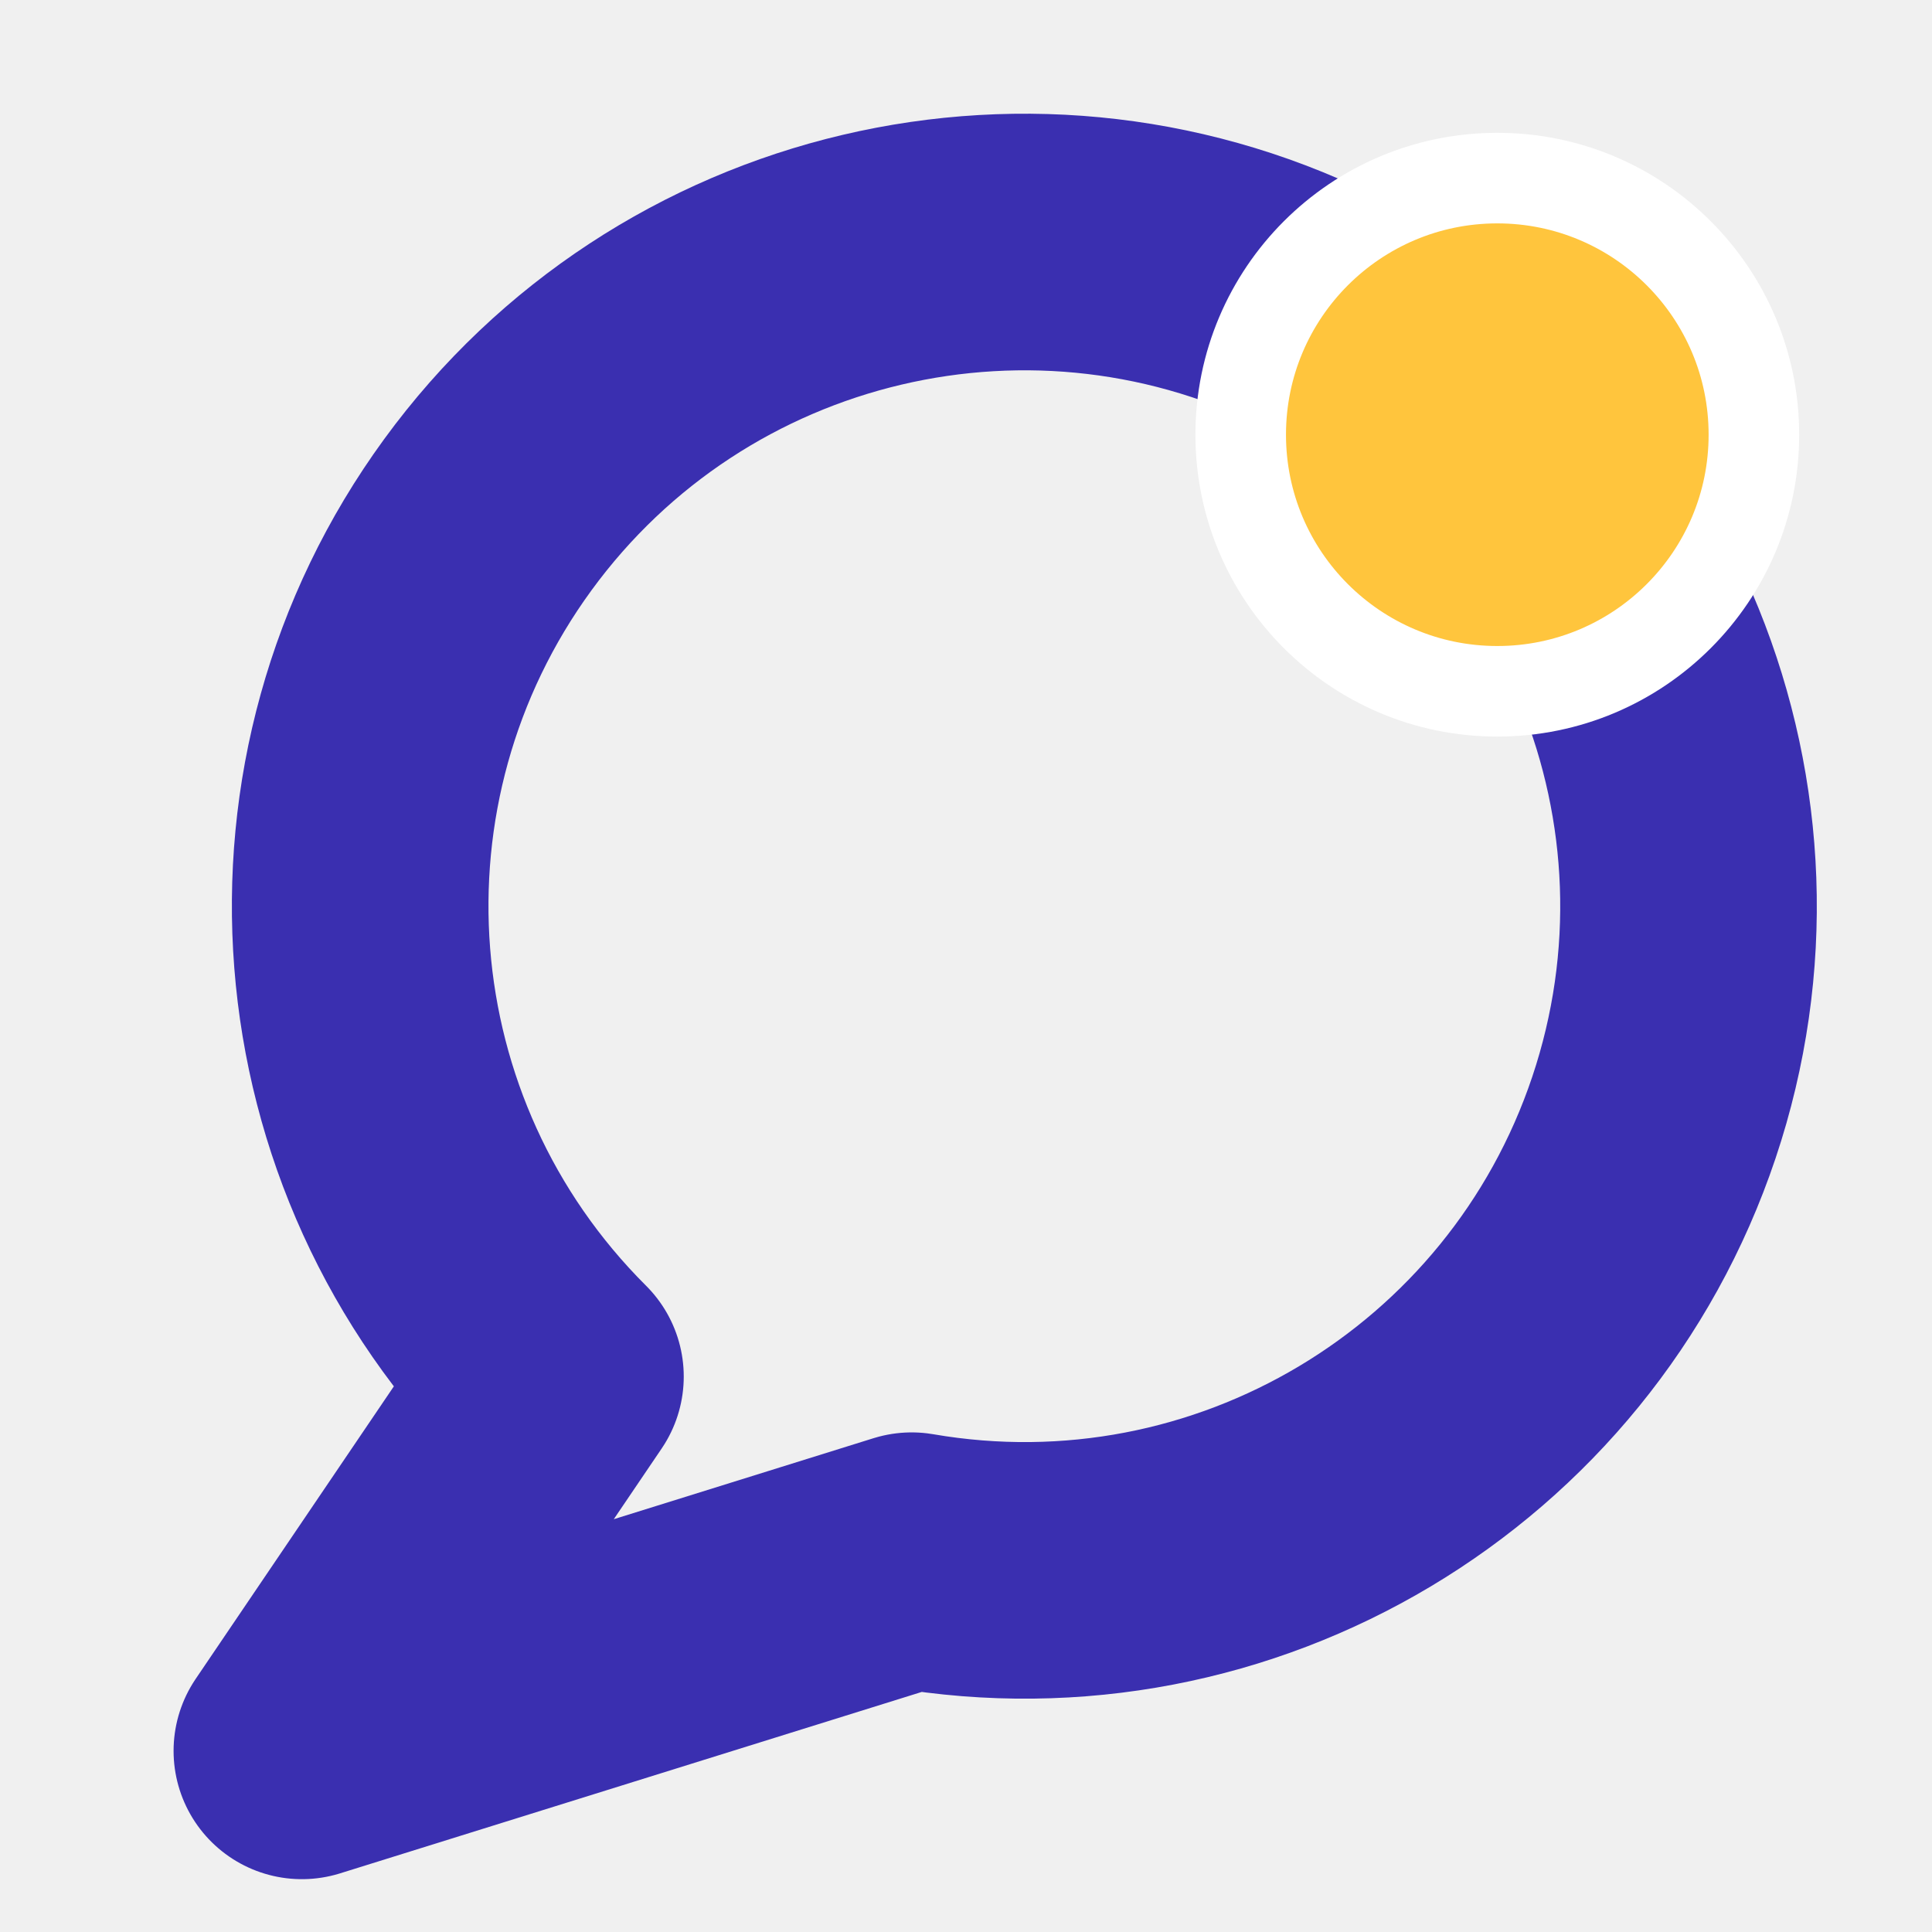
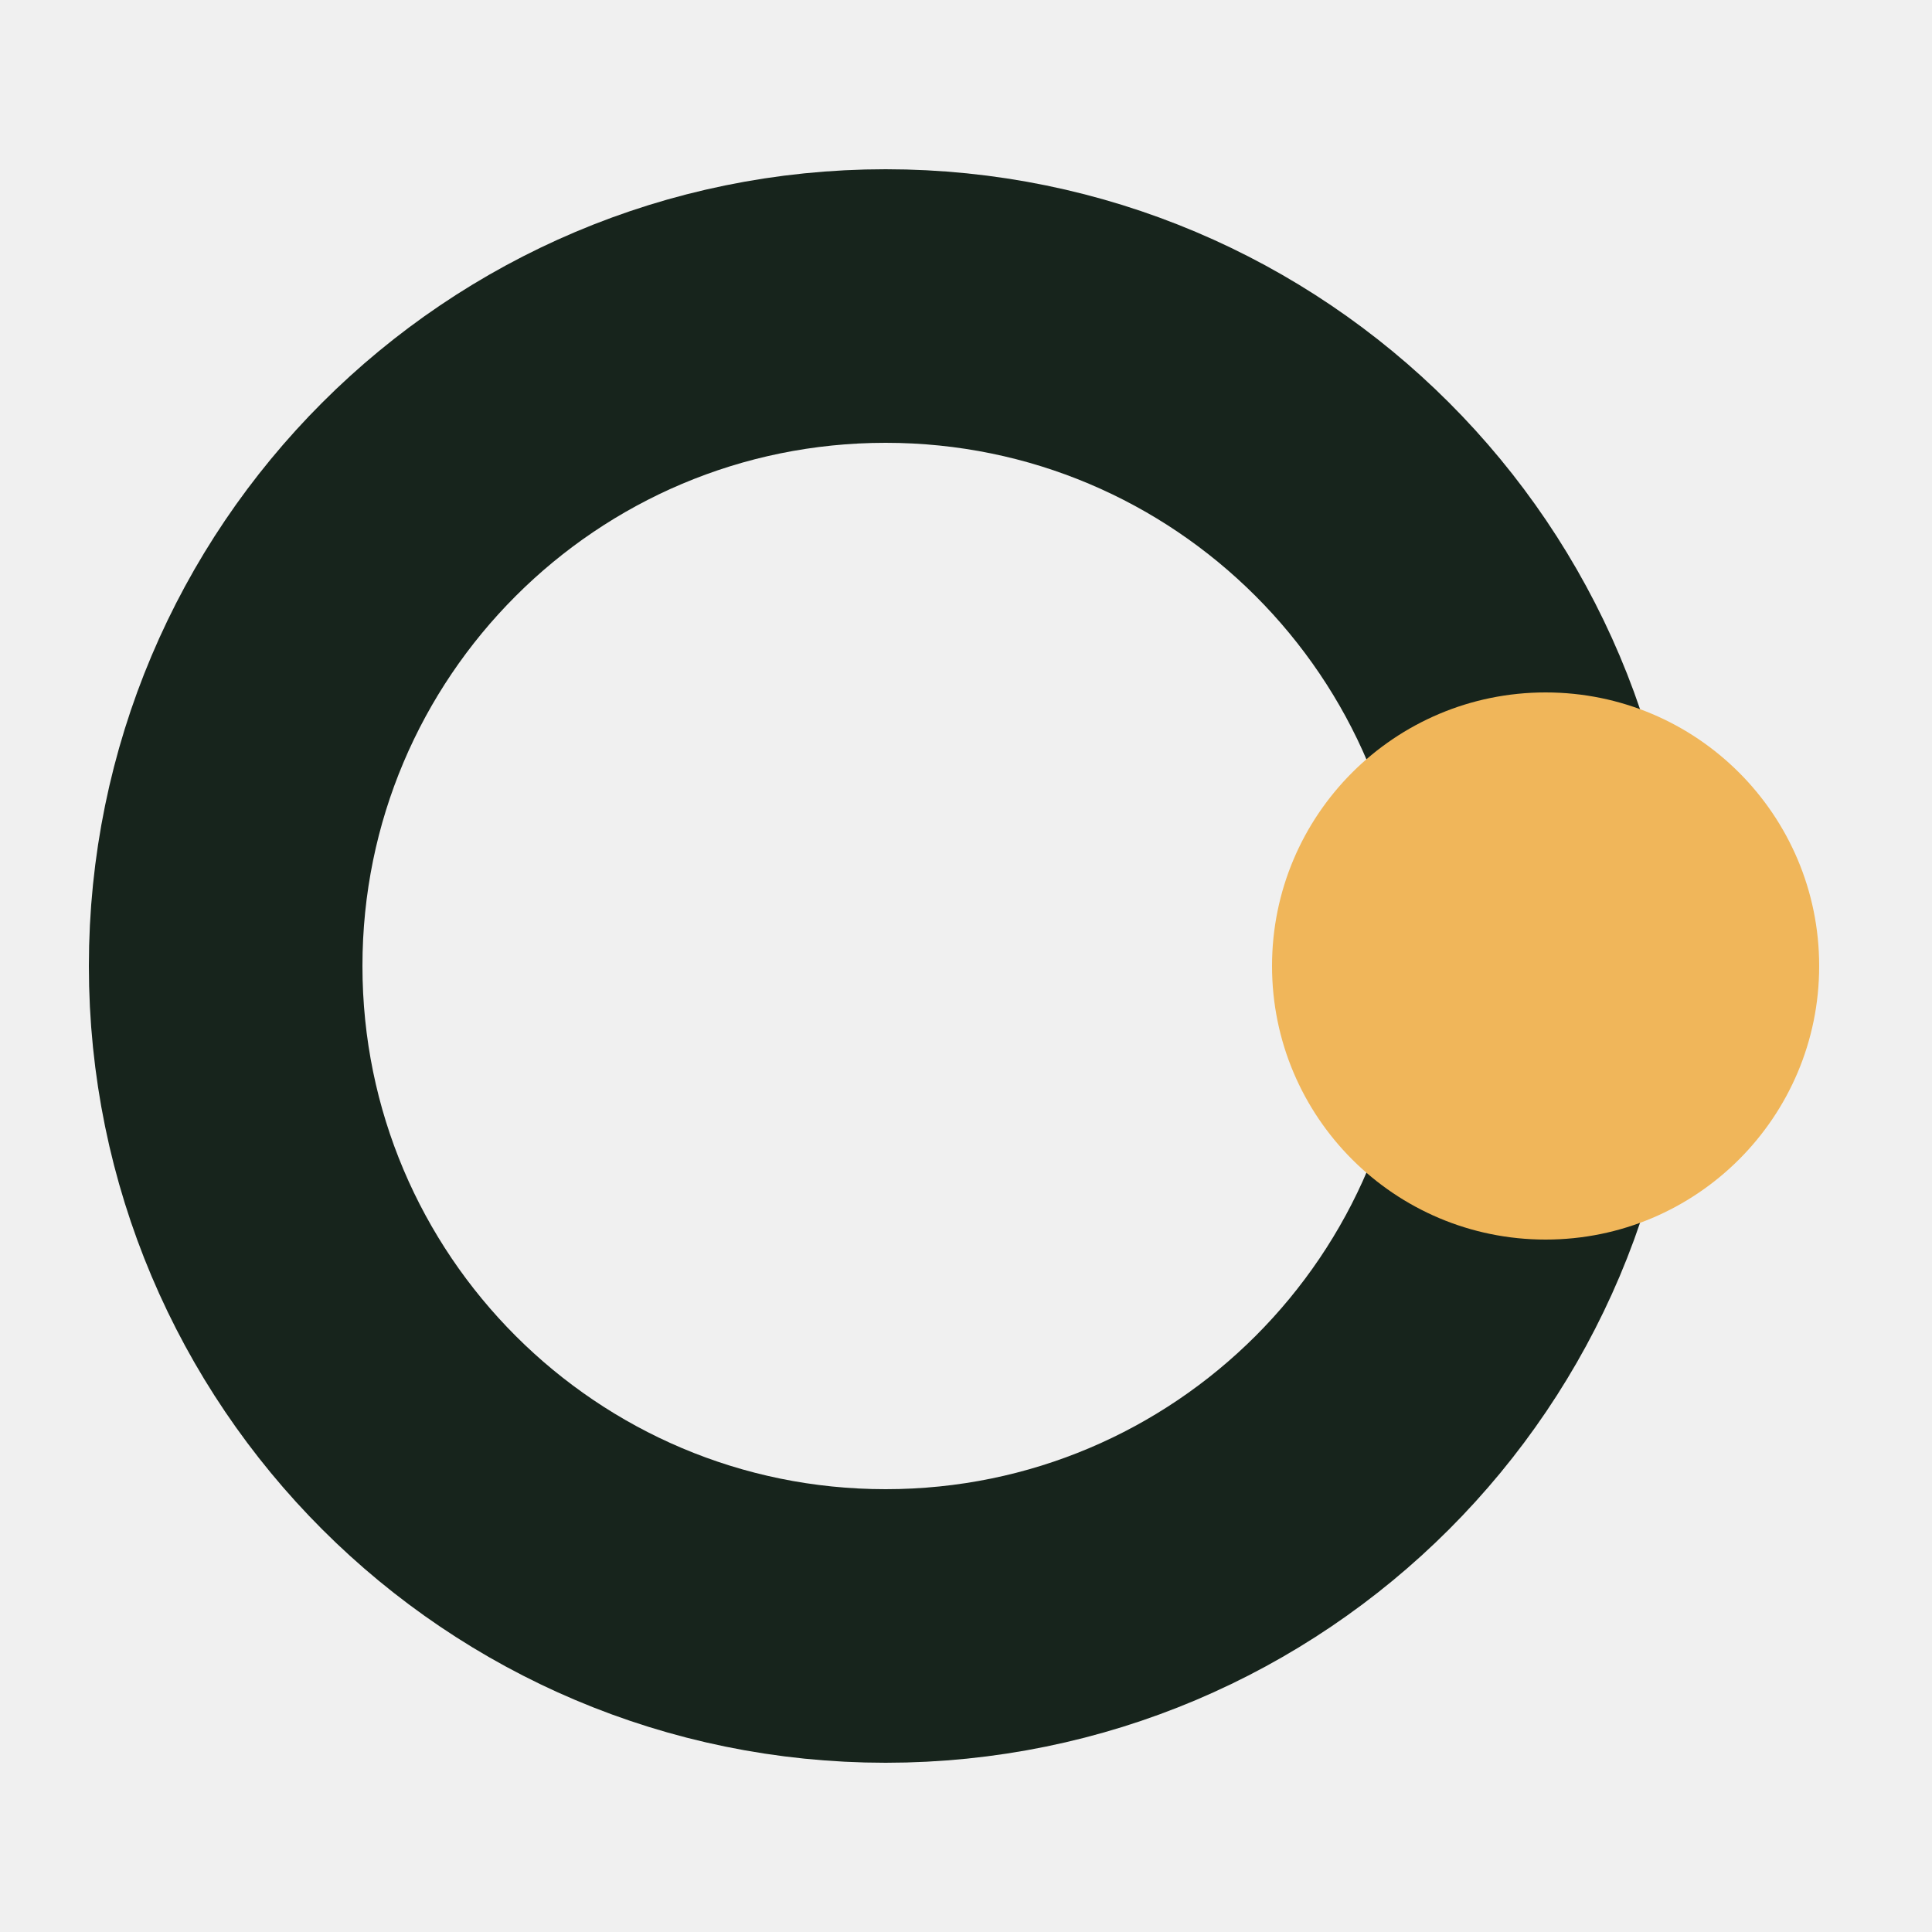
- <svg xmlns="http://www.w3.org/2000/svg" viewBox="0 0 64 64" role="img" aria-label="AllinBand">
-   <path d="M30.2 51.7A22 22 0 1 0 18.4 45.6L10 58Z" fill="none" stroke="#3a2fb0" stroke-width="8.5" stroke-linejoin="round" />
-   <circle cx="49.6" cy="14.4" r="8.5" fill="#ffc53d" stroke="#fff" stroke-width="3" />
+ <svg xmlns="http://www.w3.org/2000/svg" viewBox="0 0 25 25" role="img" aria-label="AllinBand">
+   <path d="M20 12.5a8.54 8.54 0 1 1-17.08 0 8.54 8.54 0 0 1 17.08 0Z" fill="none" stroke="#17241c" stroke-width="3.54" />
+   <circle cx="20" cy="12.5" r="3.54" fill="#f0b65a" />
</svg>
